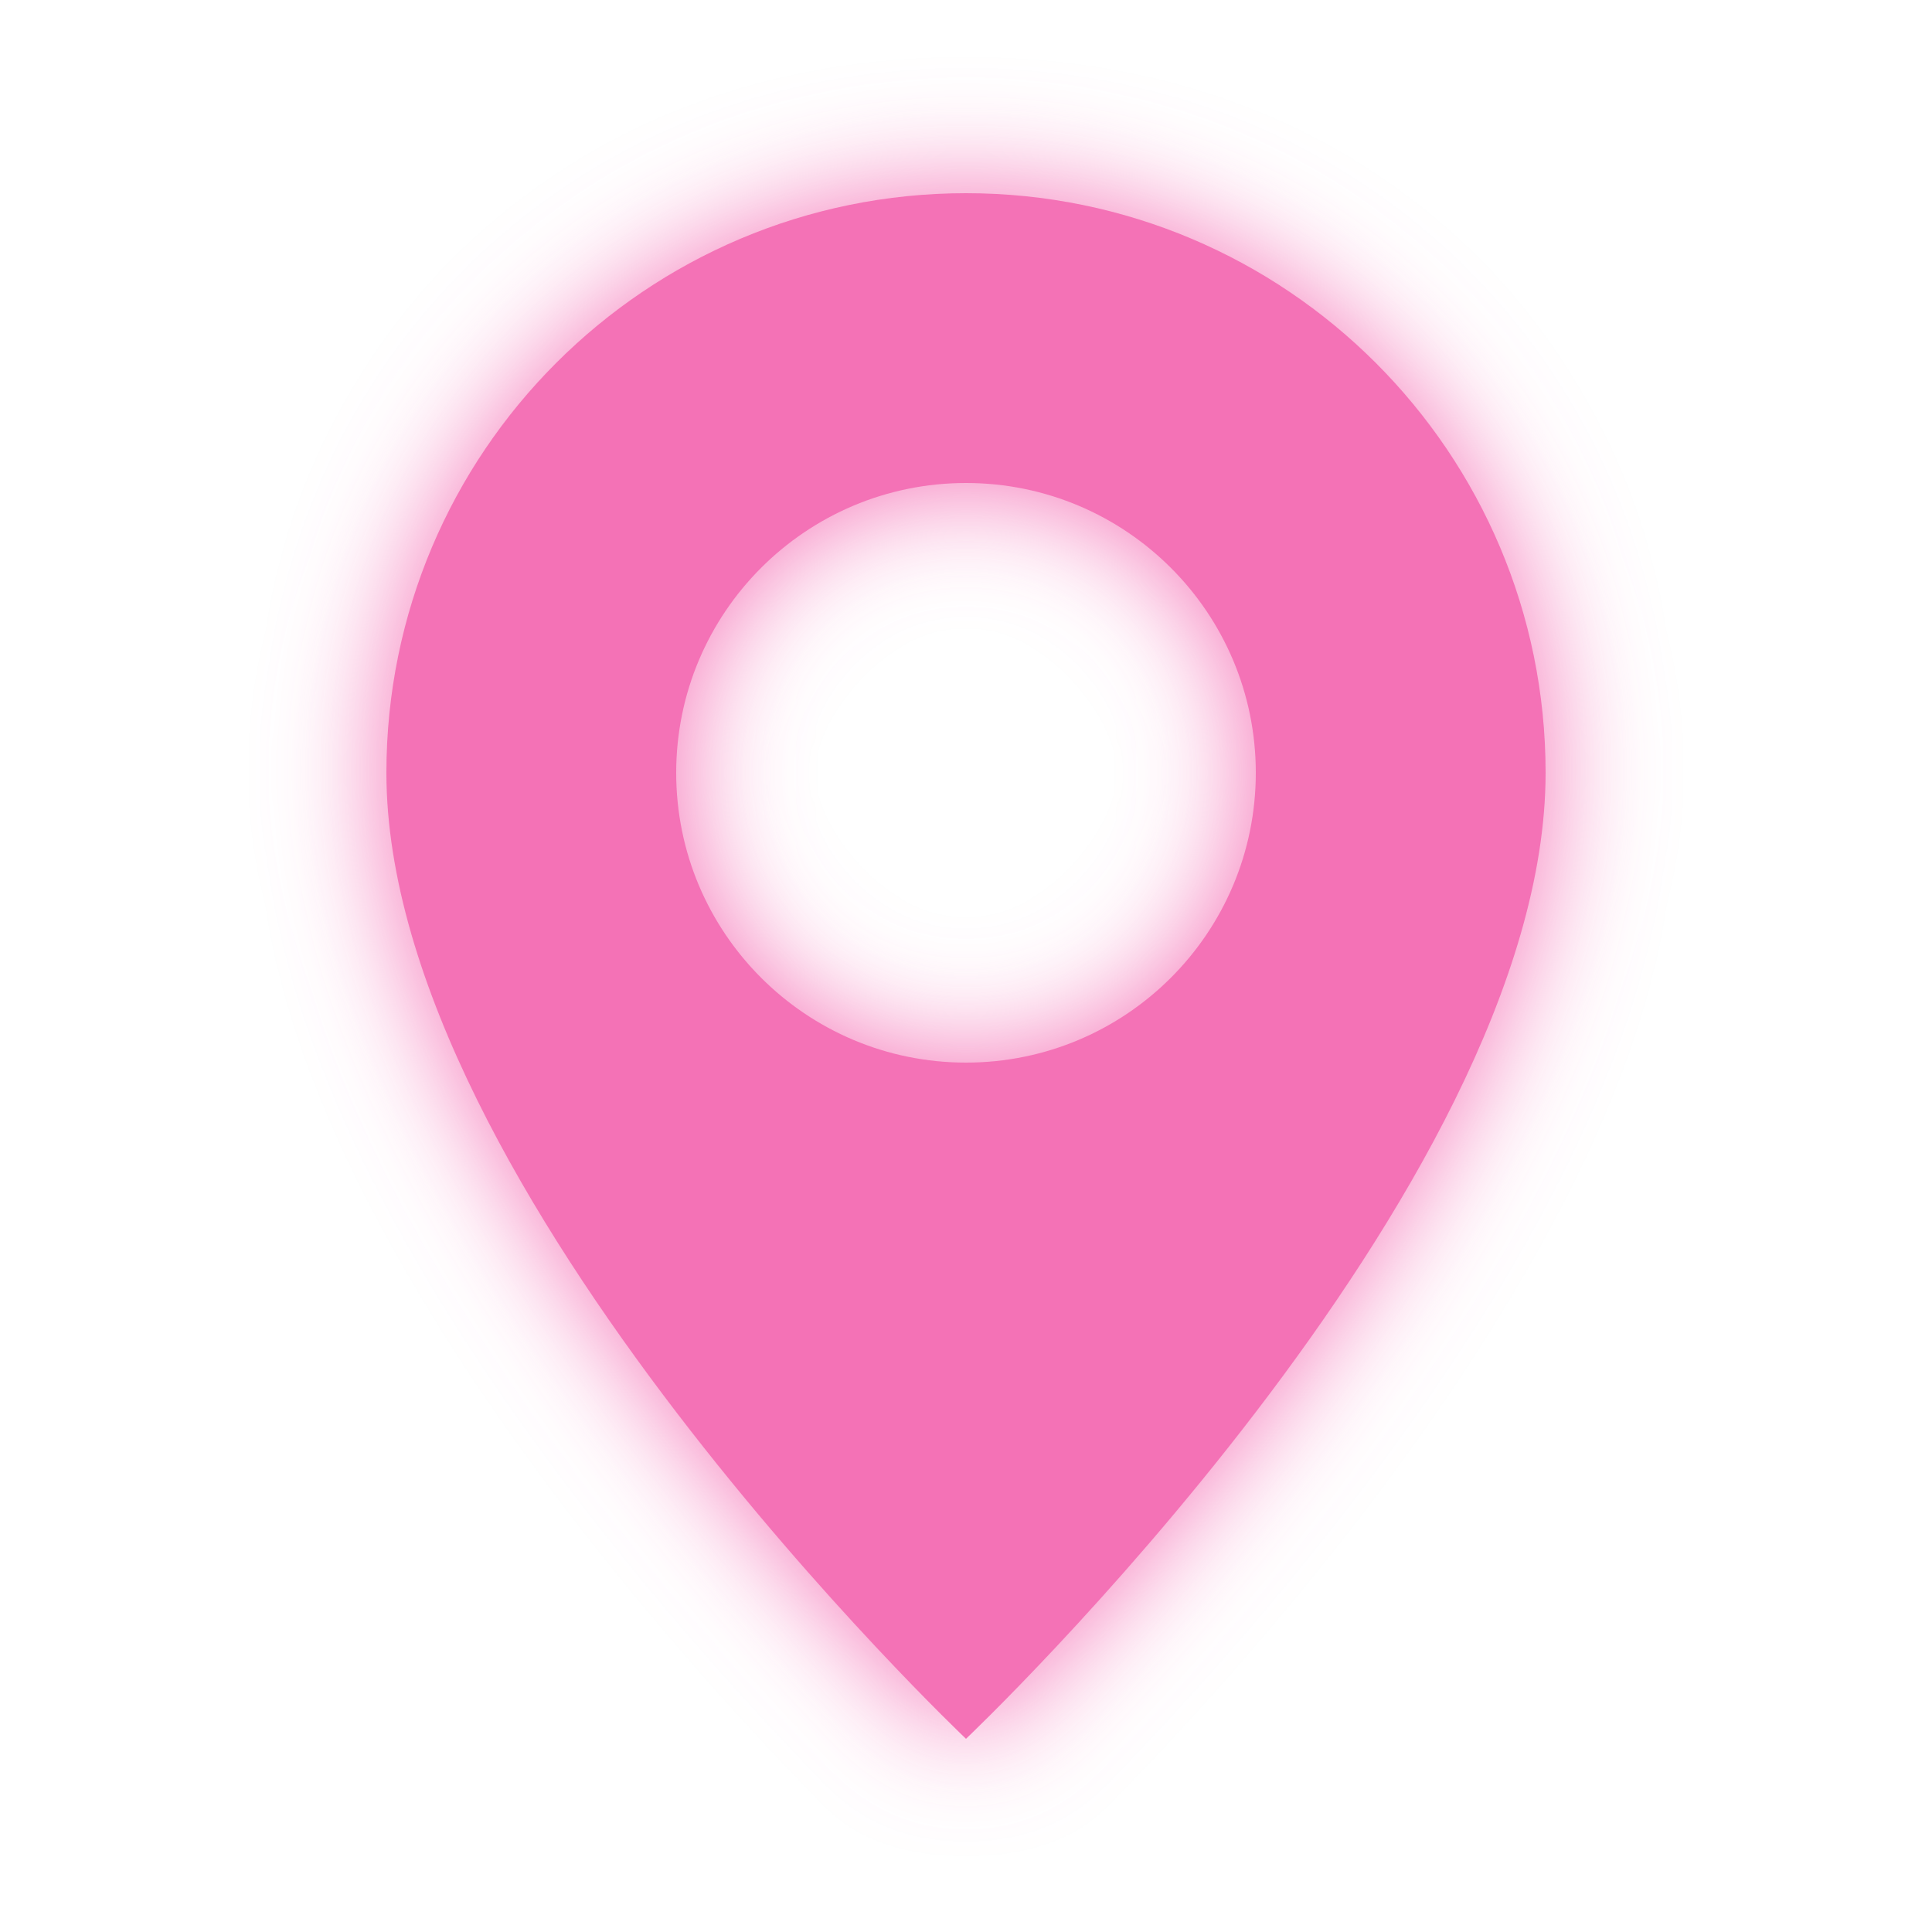
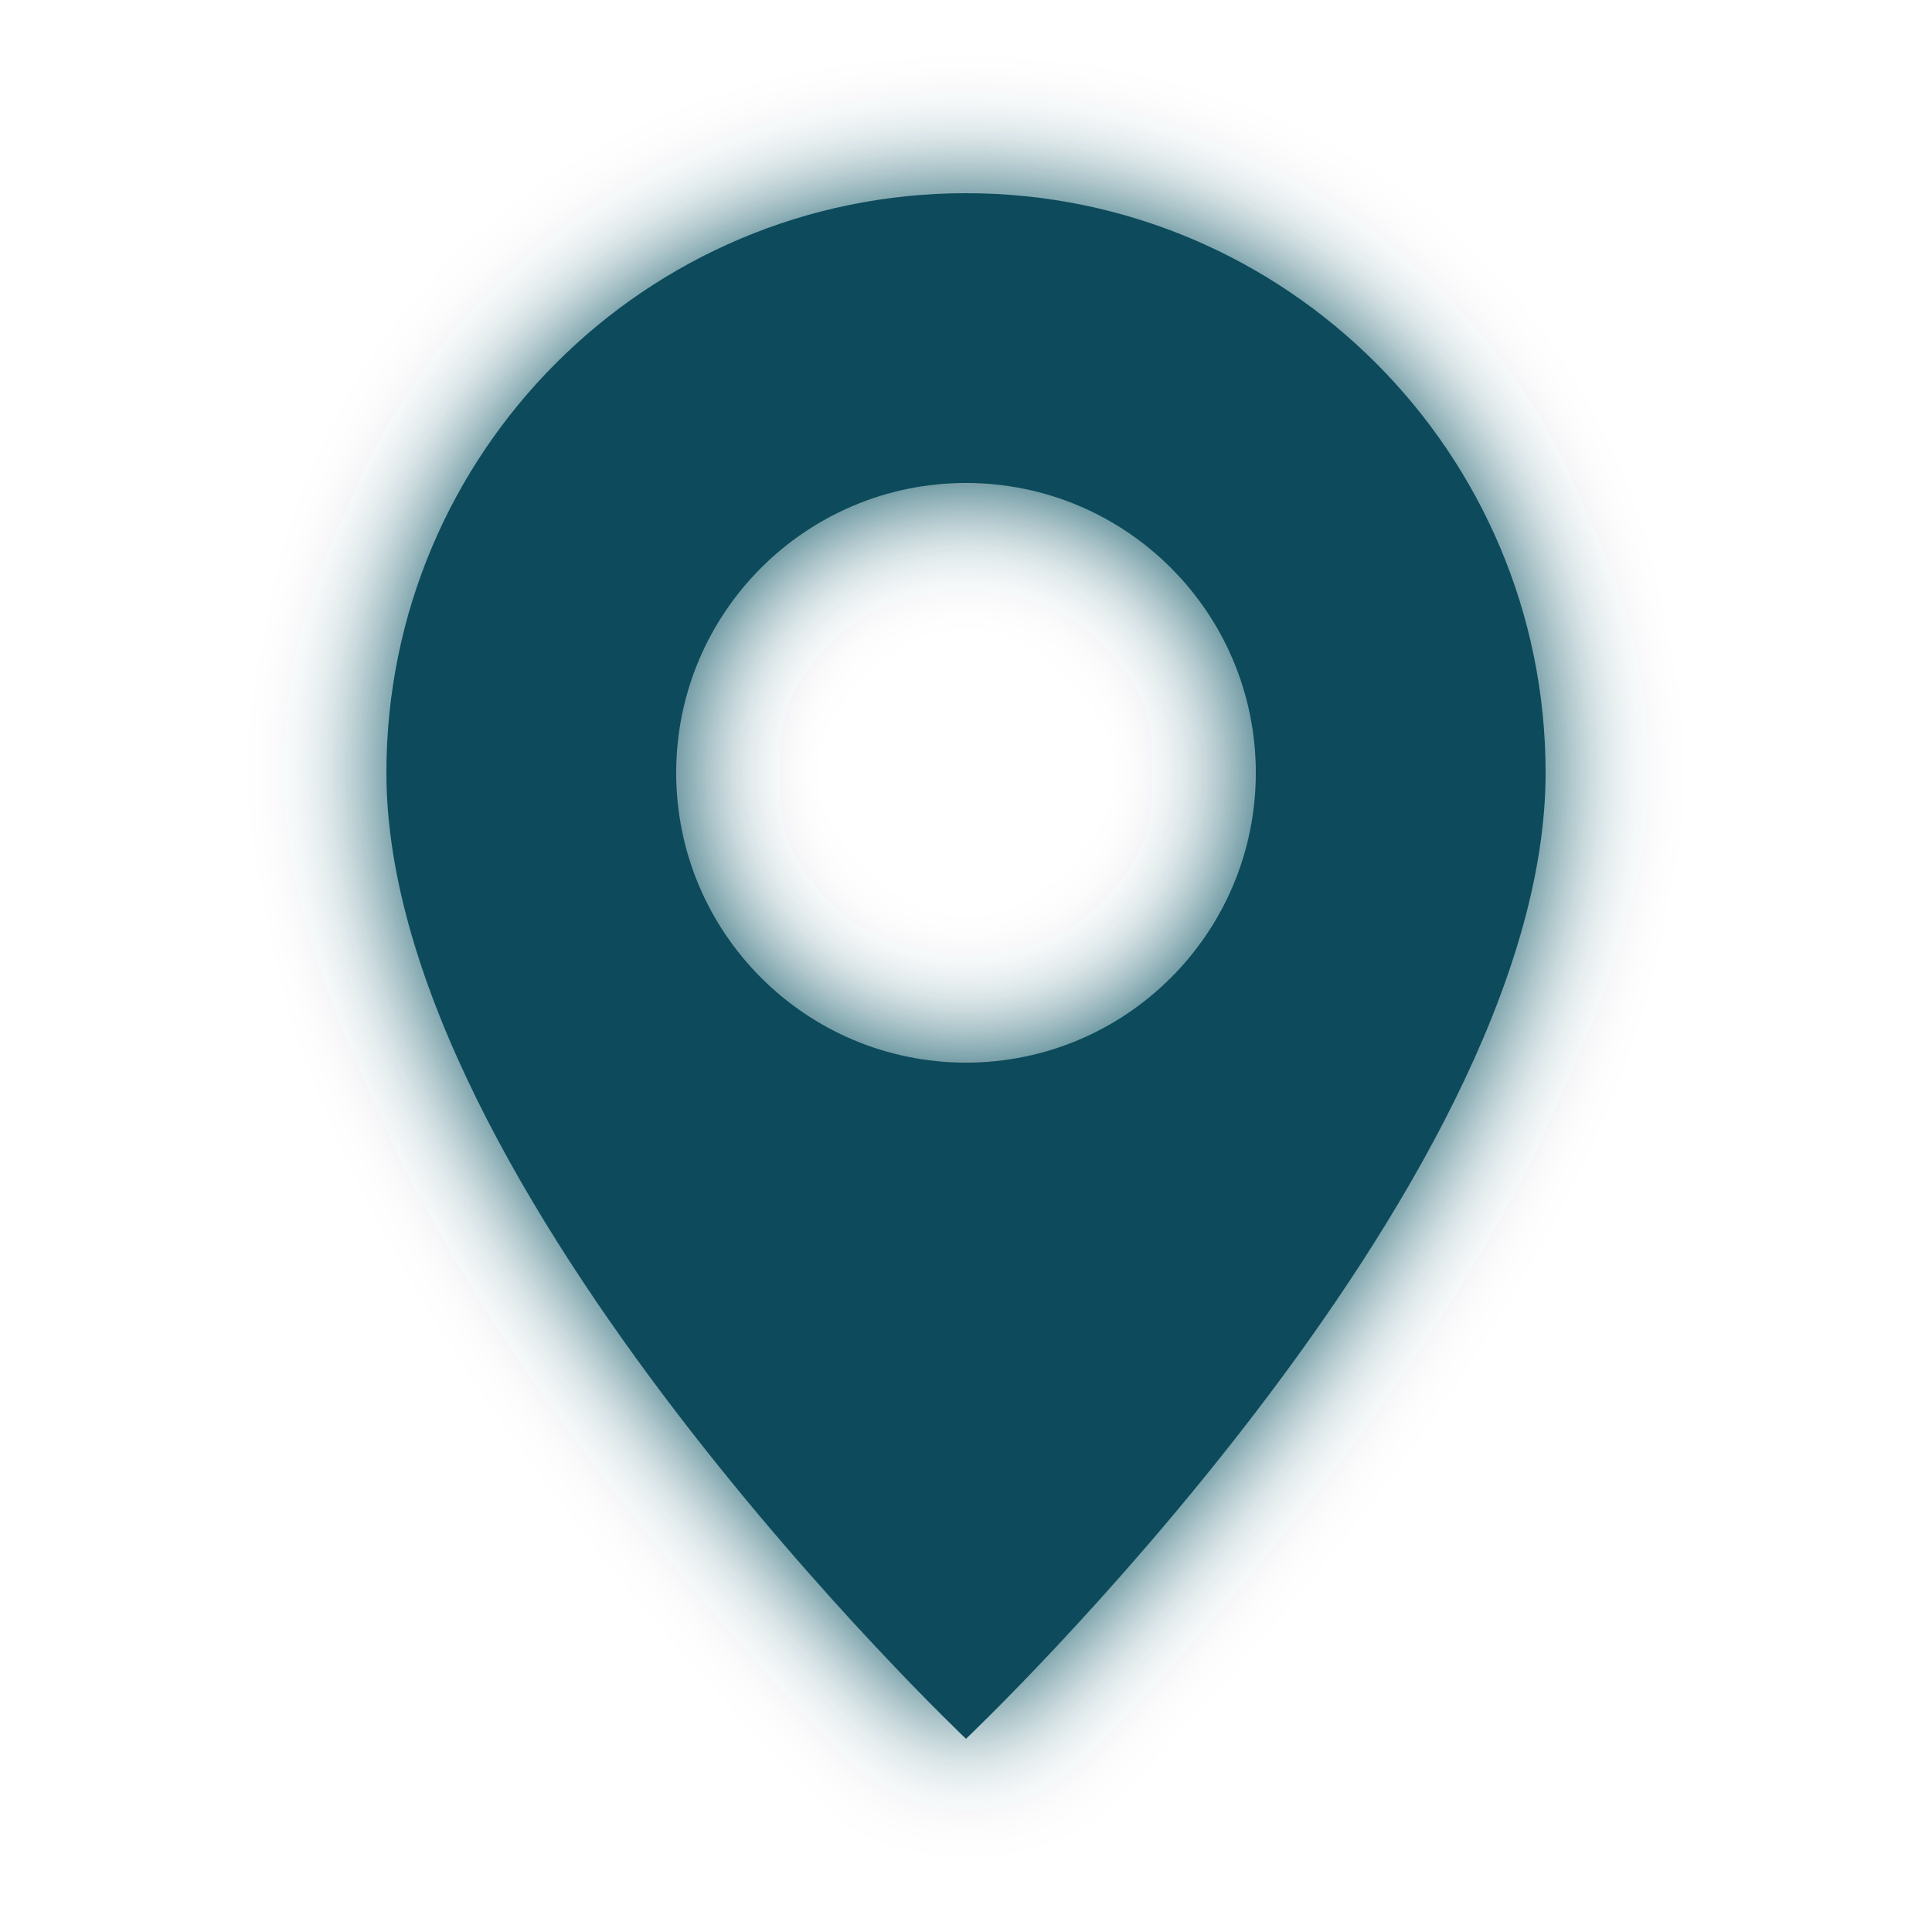
<svg xmlns="http://www.w3.org/2000/svg" width="32" height="32" viewBox="-2 -2 20 20">
  <defs>
    <filter id="glow" x="-50%" y="-50%" width="200%" height="200%">
      <feGaussianBlur stdDeviation="0.6" result="coloredBlur" />
      <feMerge>
        <feMergeNode in="coloredBlur" />
        <feMergeNode in="SourceGraphic" />
      </feMerge>
    </filter>
  </defs>
-   <path fill="#f472b6" filter="url(#glow)" d="M8 16s6-5.686 6-10A6 6 0 0 0 2 6c0 4.314 6 10 6 10m0-7a3 3 0 1 1 0-6 3 3 0 0 1 0 6" />
+   <path fill="#0f4c5c" filter="url(#glow)" d="M8 16s6-5.686 6-10A6 6 0 0 0 2 6c0 4.314 6 10 6 10m0-7a3 3 0 1 1 0-6 3 3 0 0 1 0 6" />
</svg>
